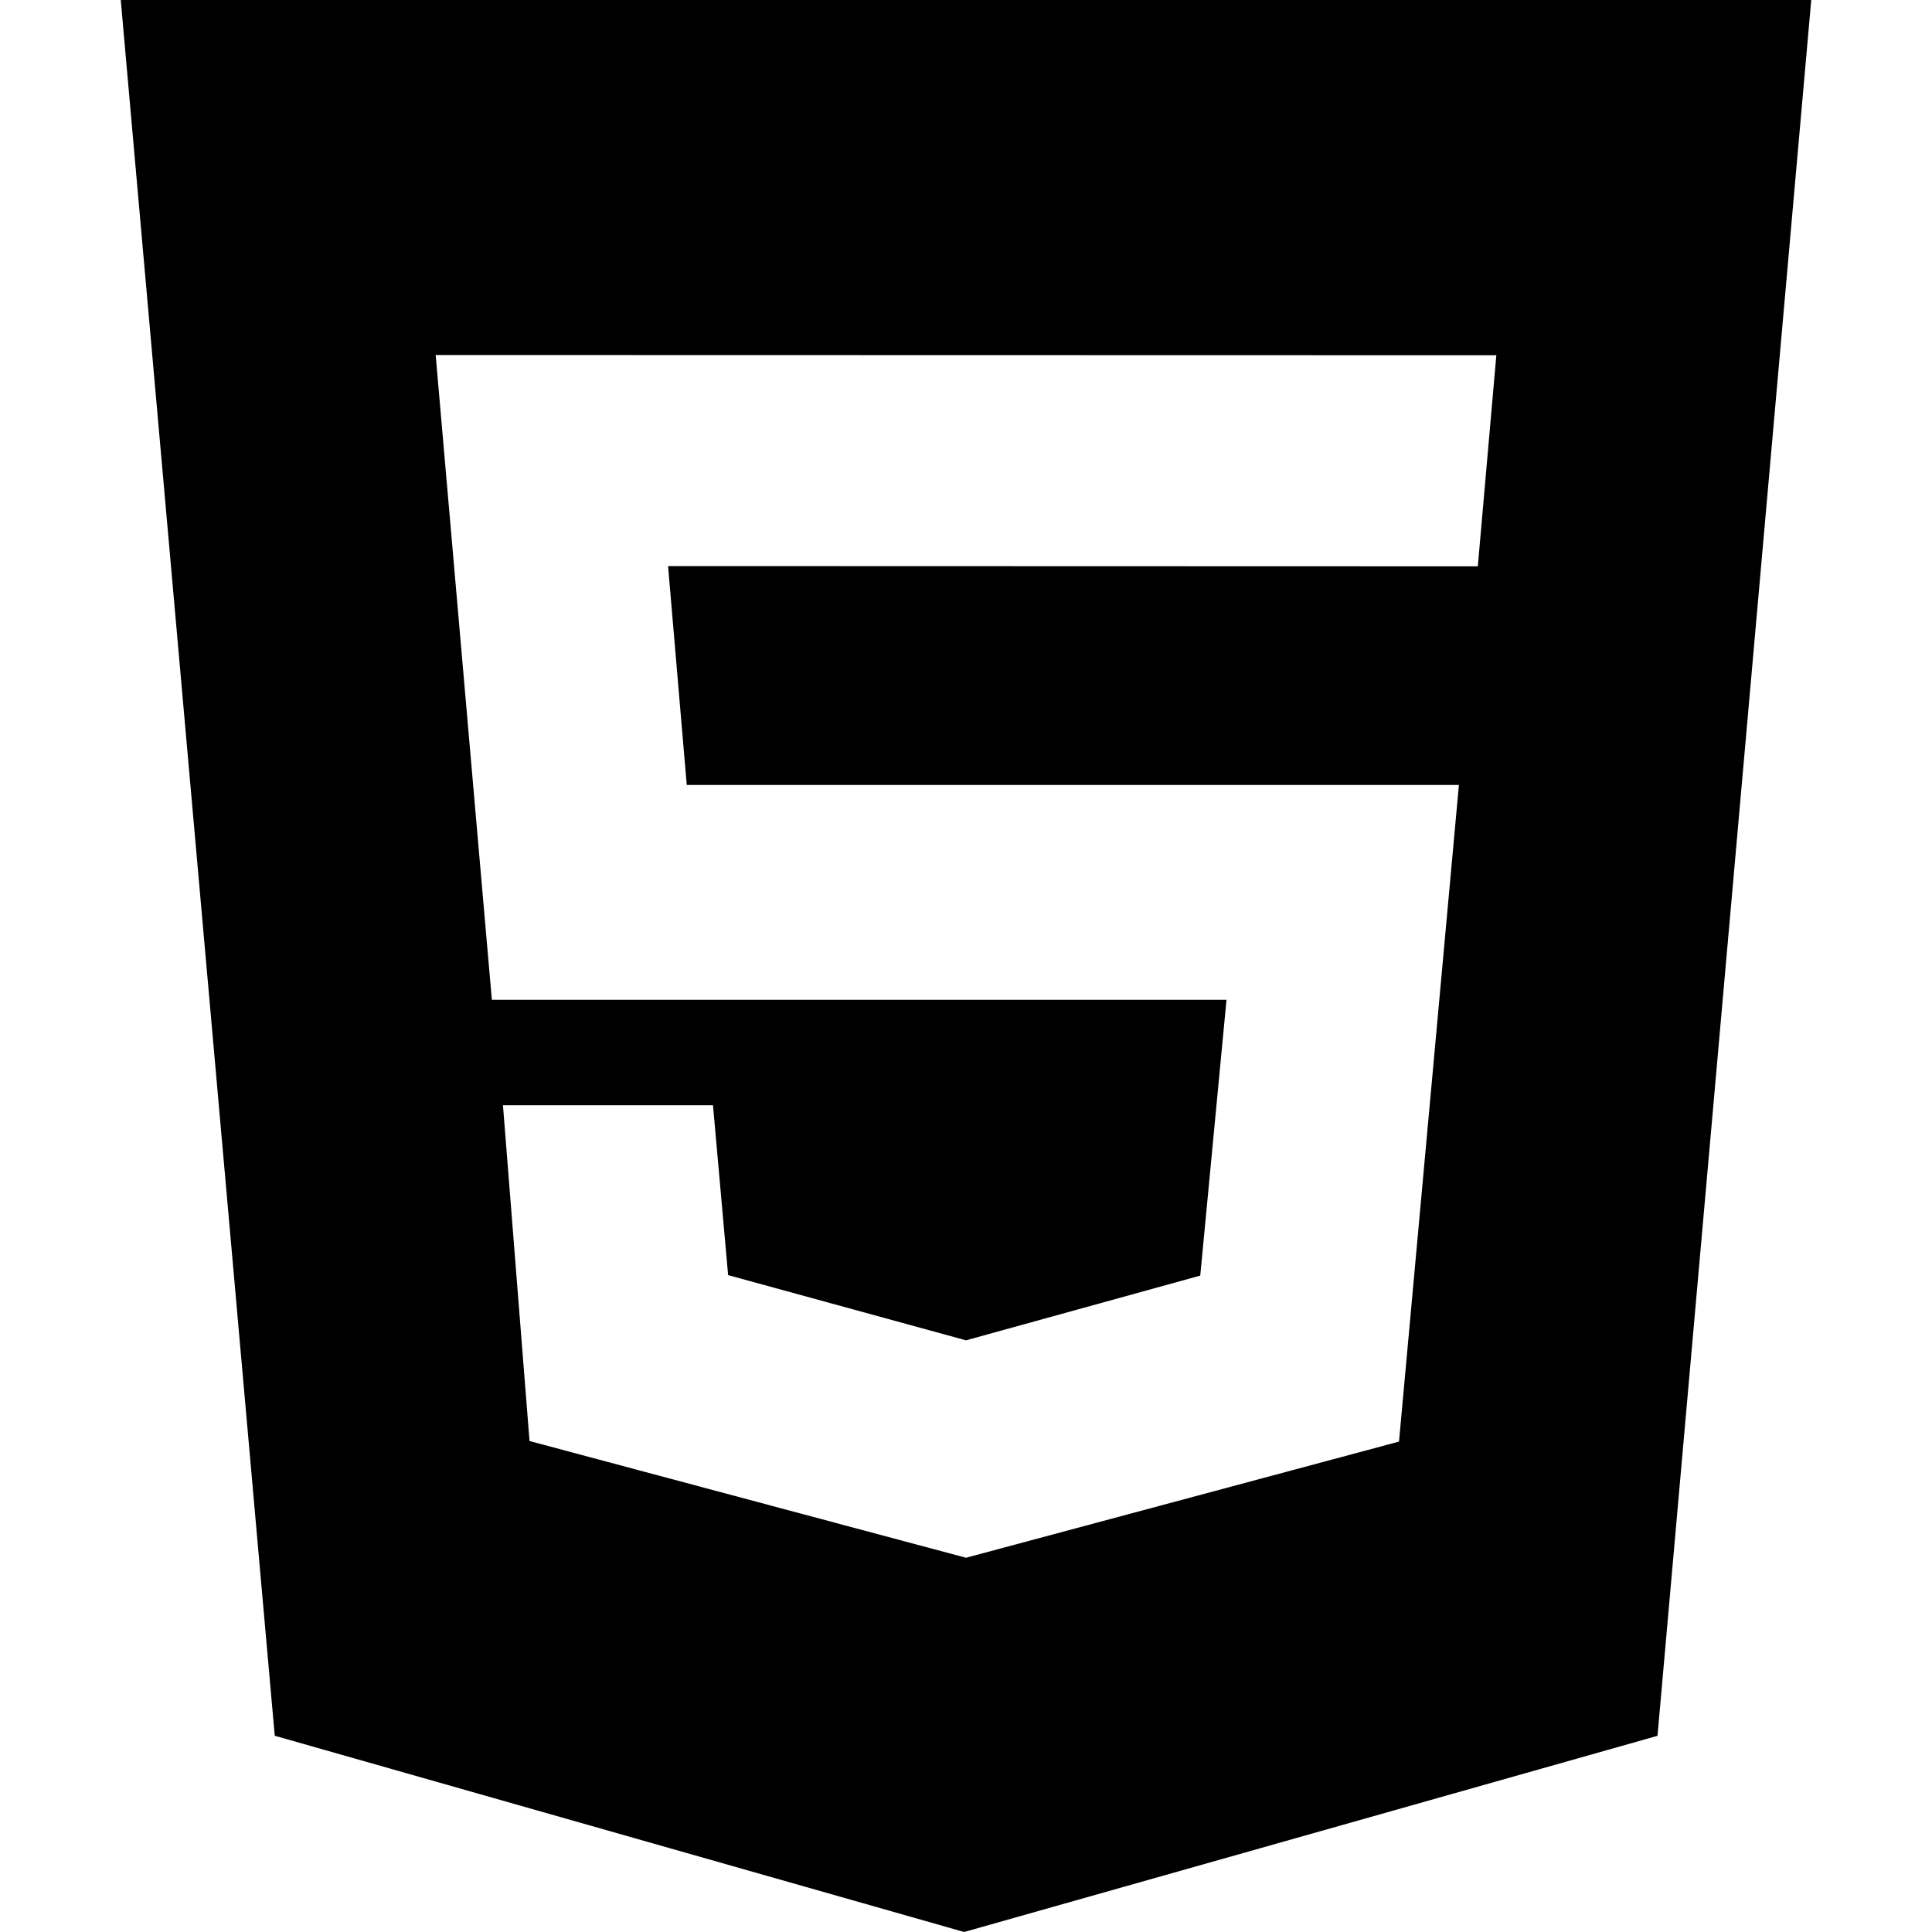
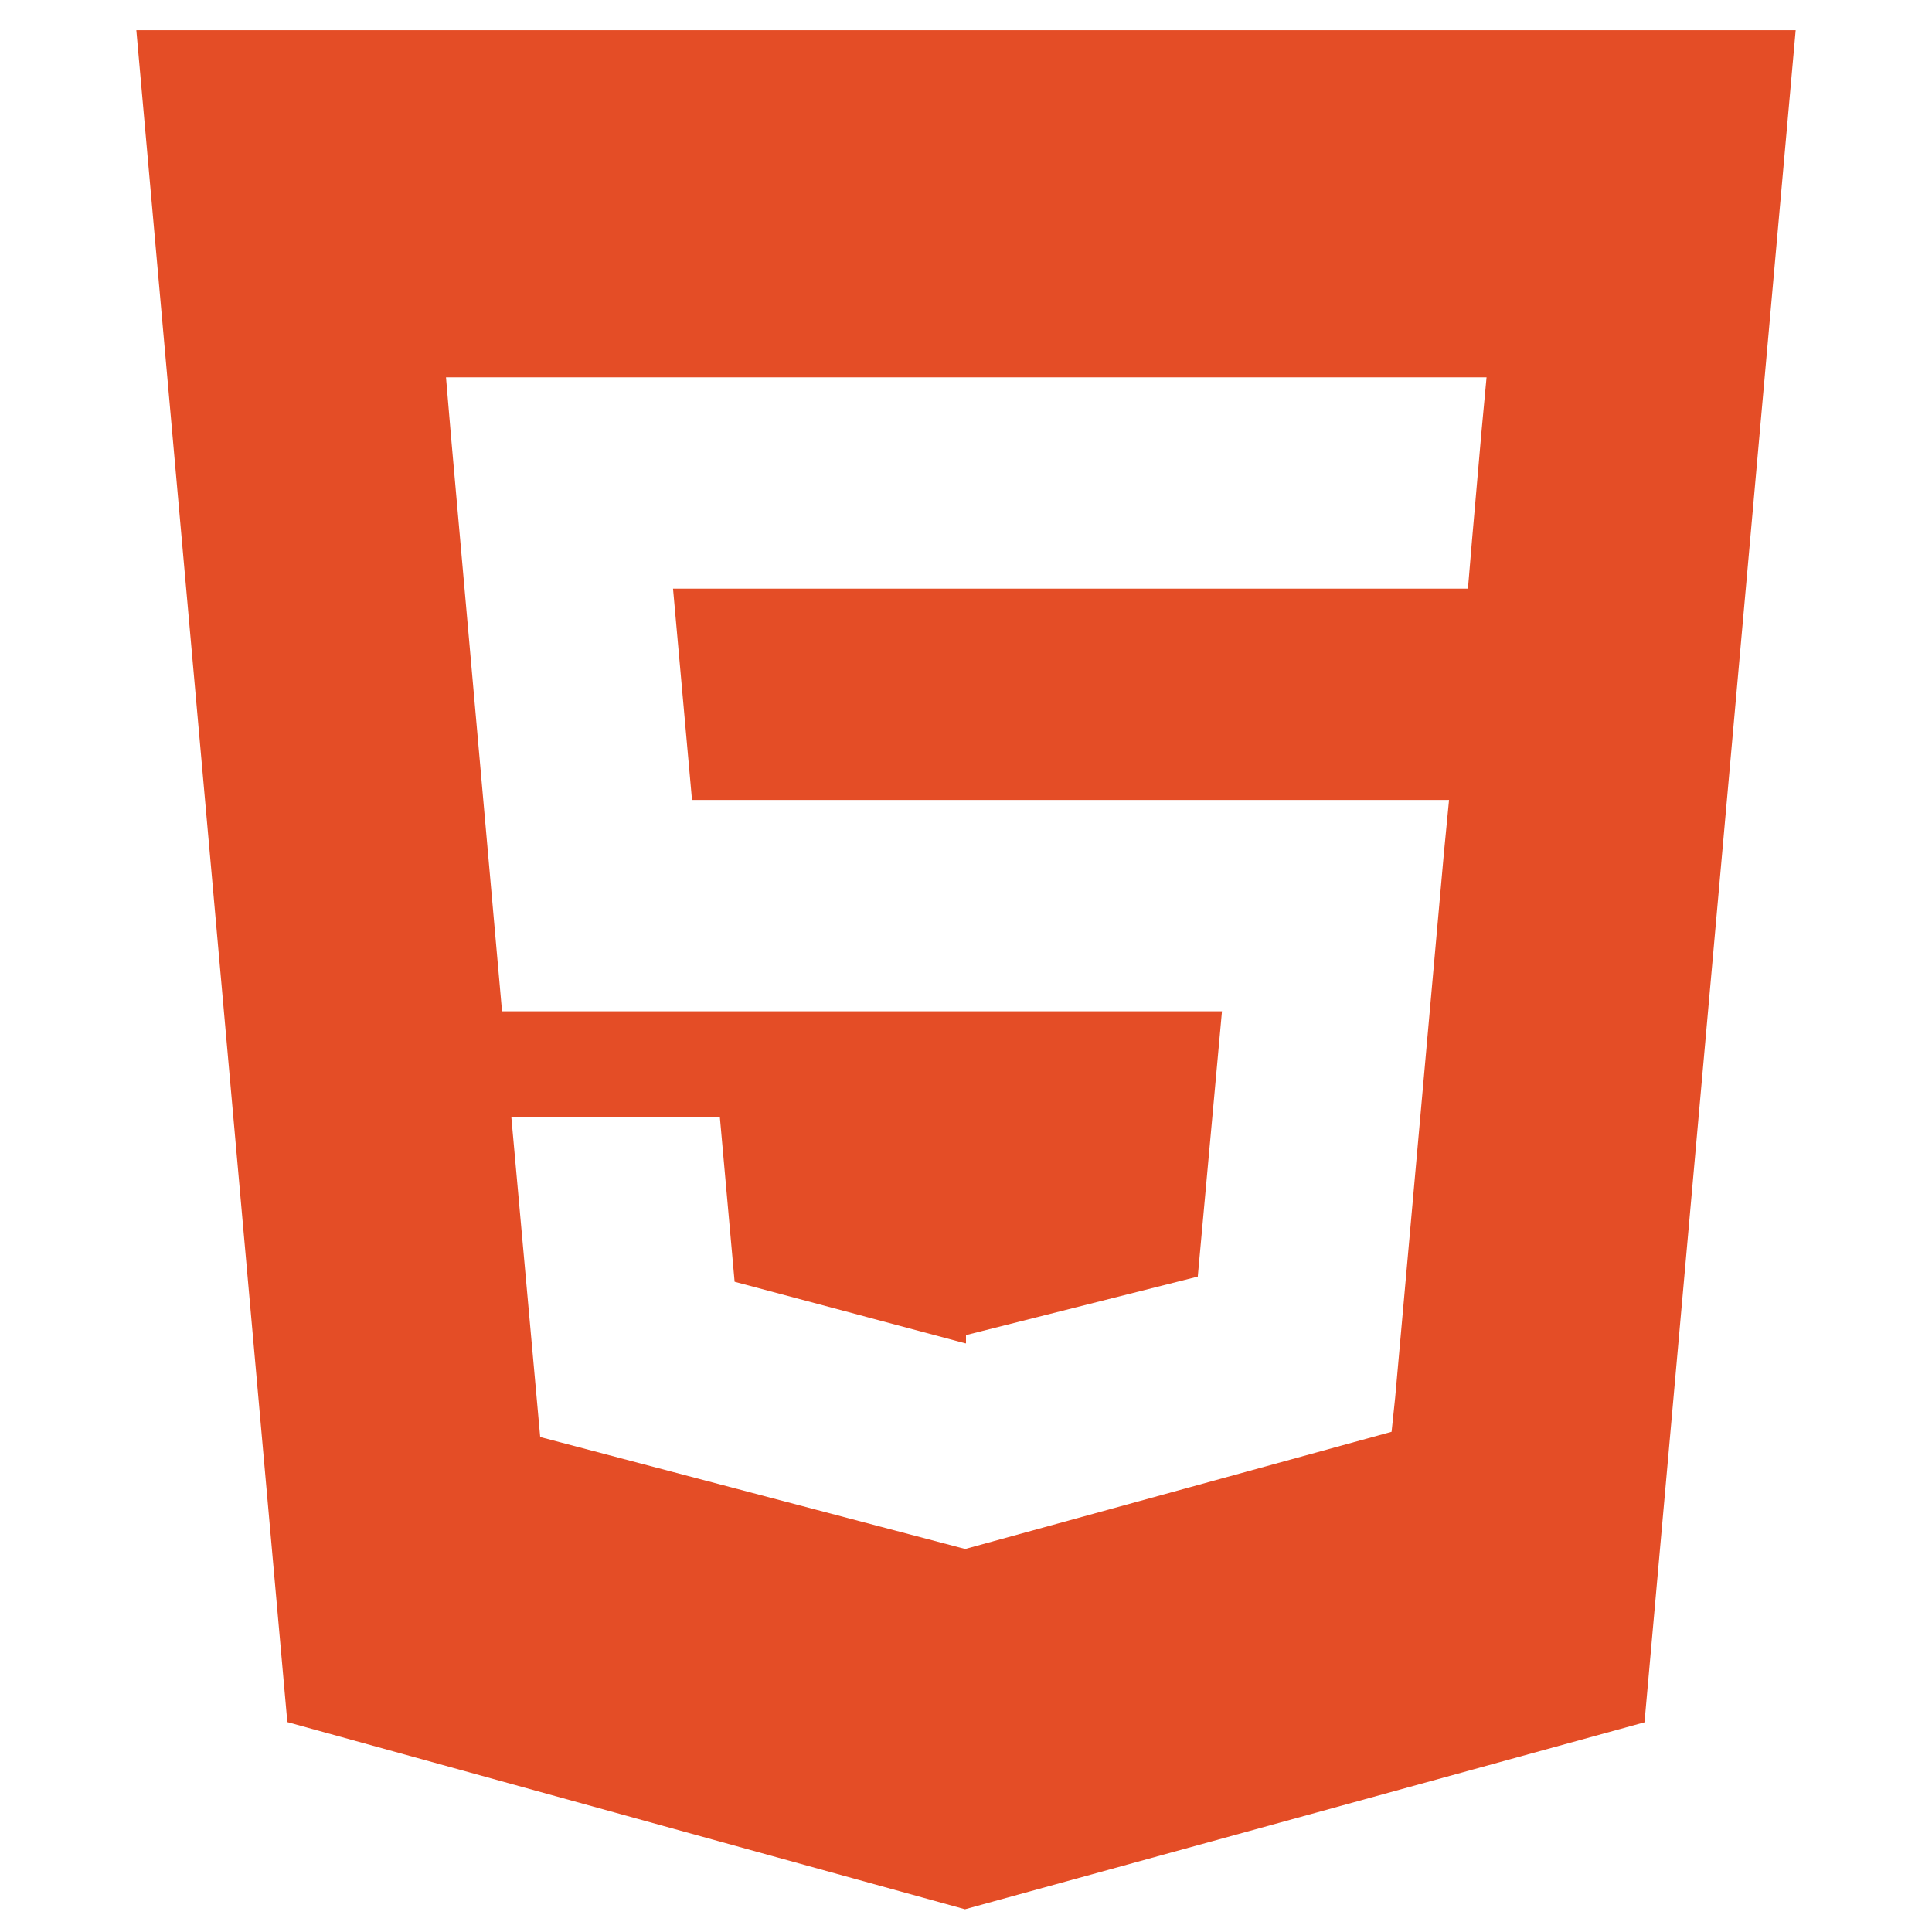
- <svg xmlns="http://www.w3.org/2000/svg" role="img" viewBox="0 0 24 24">
-   <path d="M1.5 0h21l-1.91 21.563L11.977 24l-8.564-2.438L1.5 0zm7.031 9.75l-.232-2.718 10.059.003.23-2.622L5.412 4.41l.698 8.01h9.126l-.326 3.426-2.91.804-2.955-.81-.188-2.11H6.248l.33 4.171L12 19.351l5.379-1.443.744-8.157H8.531z" />
+ <svg xmlns="http://www.w3.org/2000/svg" viewBox="0 0 128 128">
+   <path fill="#E44D26" d="M9.032 2l10.005 112.093 44.896 12.401 45.02-12.387L118.968 2H9.032zm89.126 26.539l-.627 7.172L97.255 39H44.59l1.257 14h50.156l-.336 3.471-3.233 36.119-.238 2.27L64 102.609v.002l-.034.018-28.177-7.423L33.876 74h13.815l.979 10.919L63.957 89H64v-.546l15.355-3.875L80.959 67H33.261l-3.383-38.117L29.549 25h68.939l-.33 3.539z" />
</svg>
